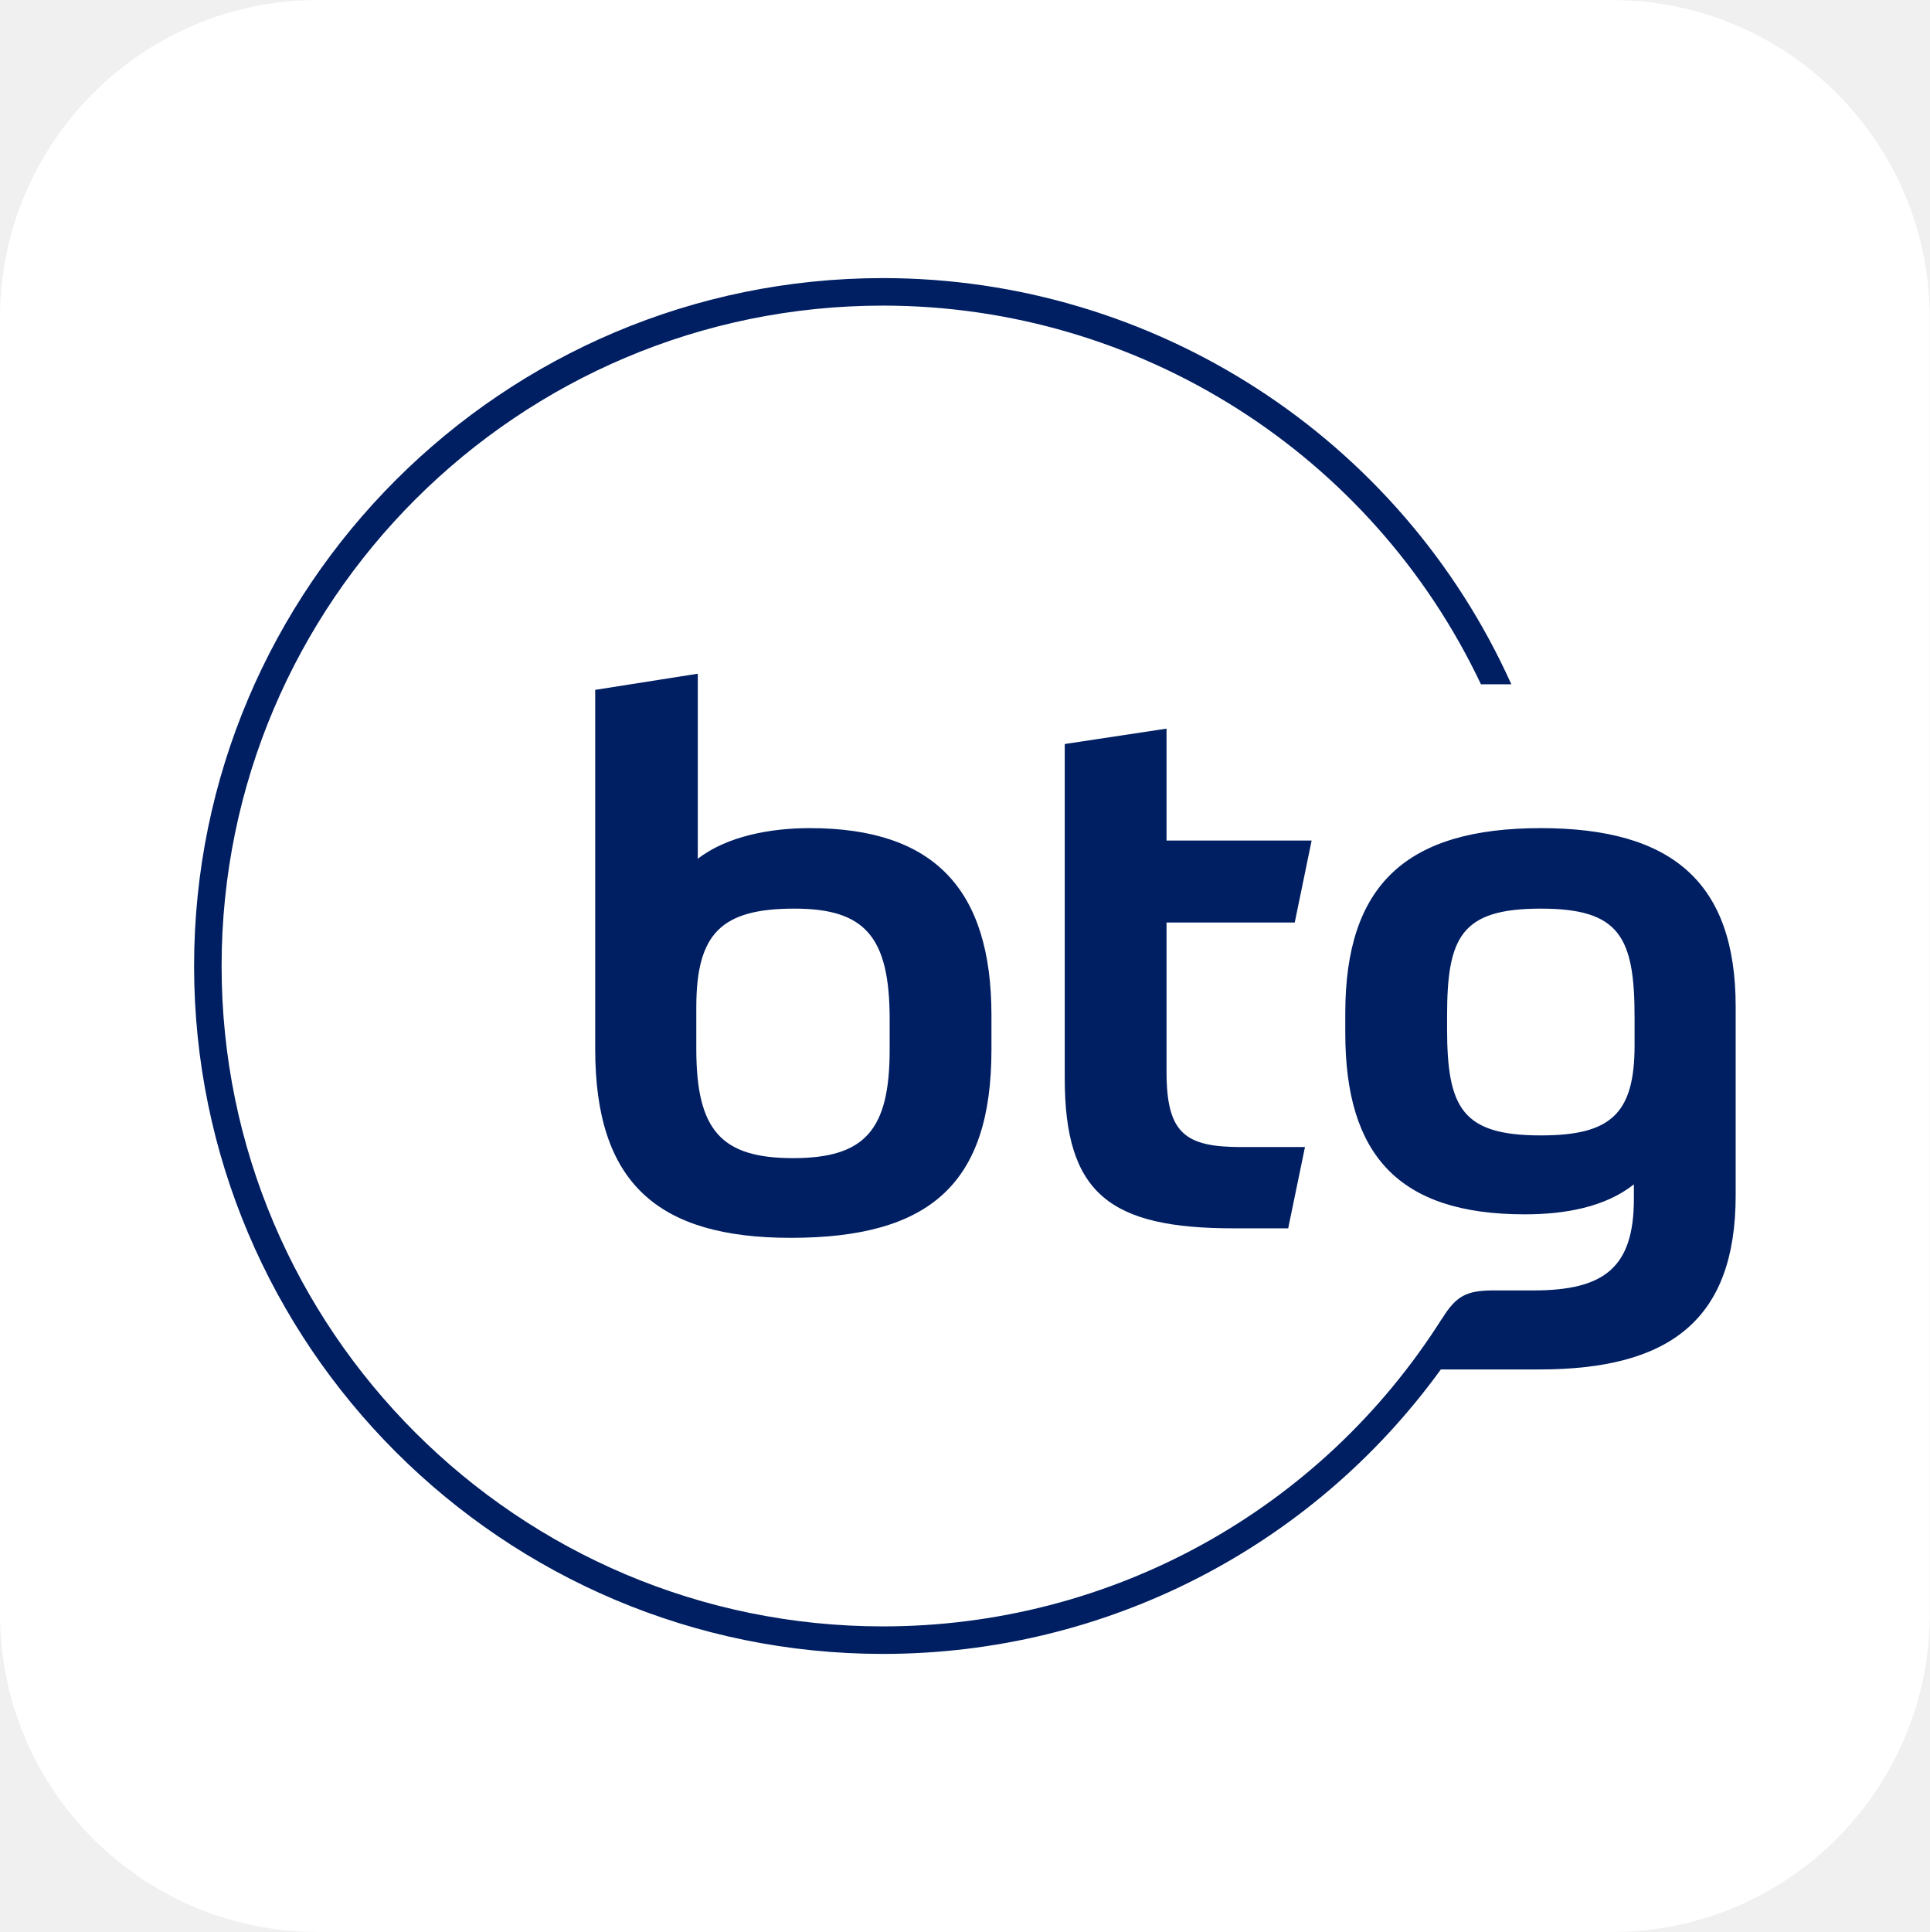
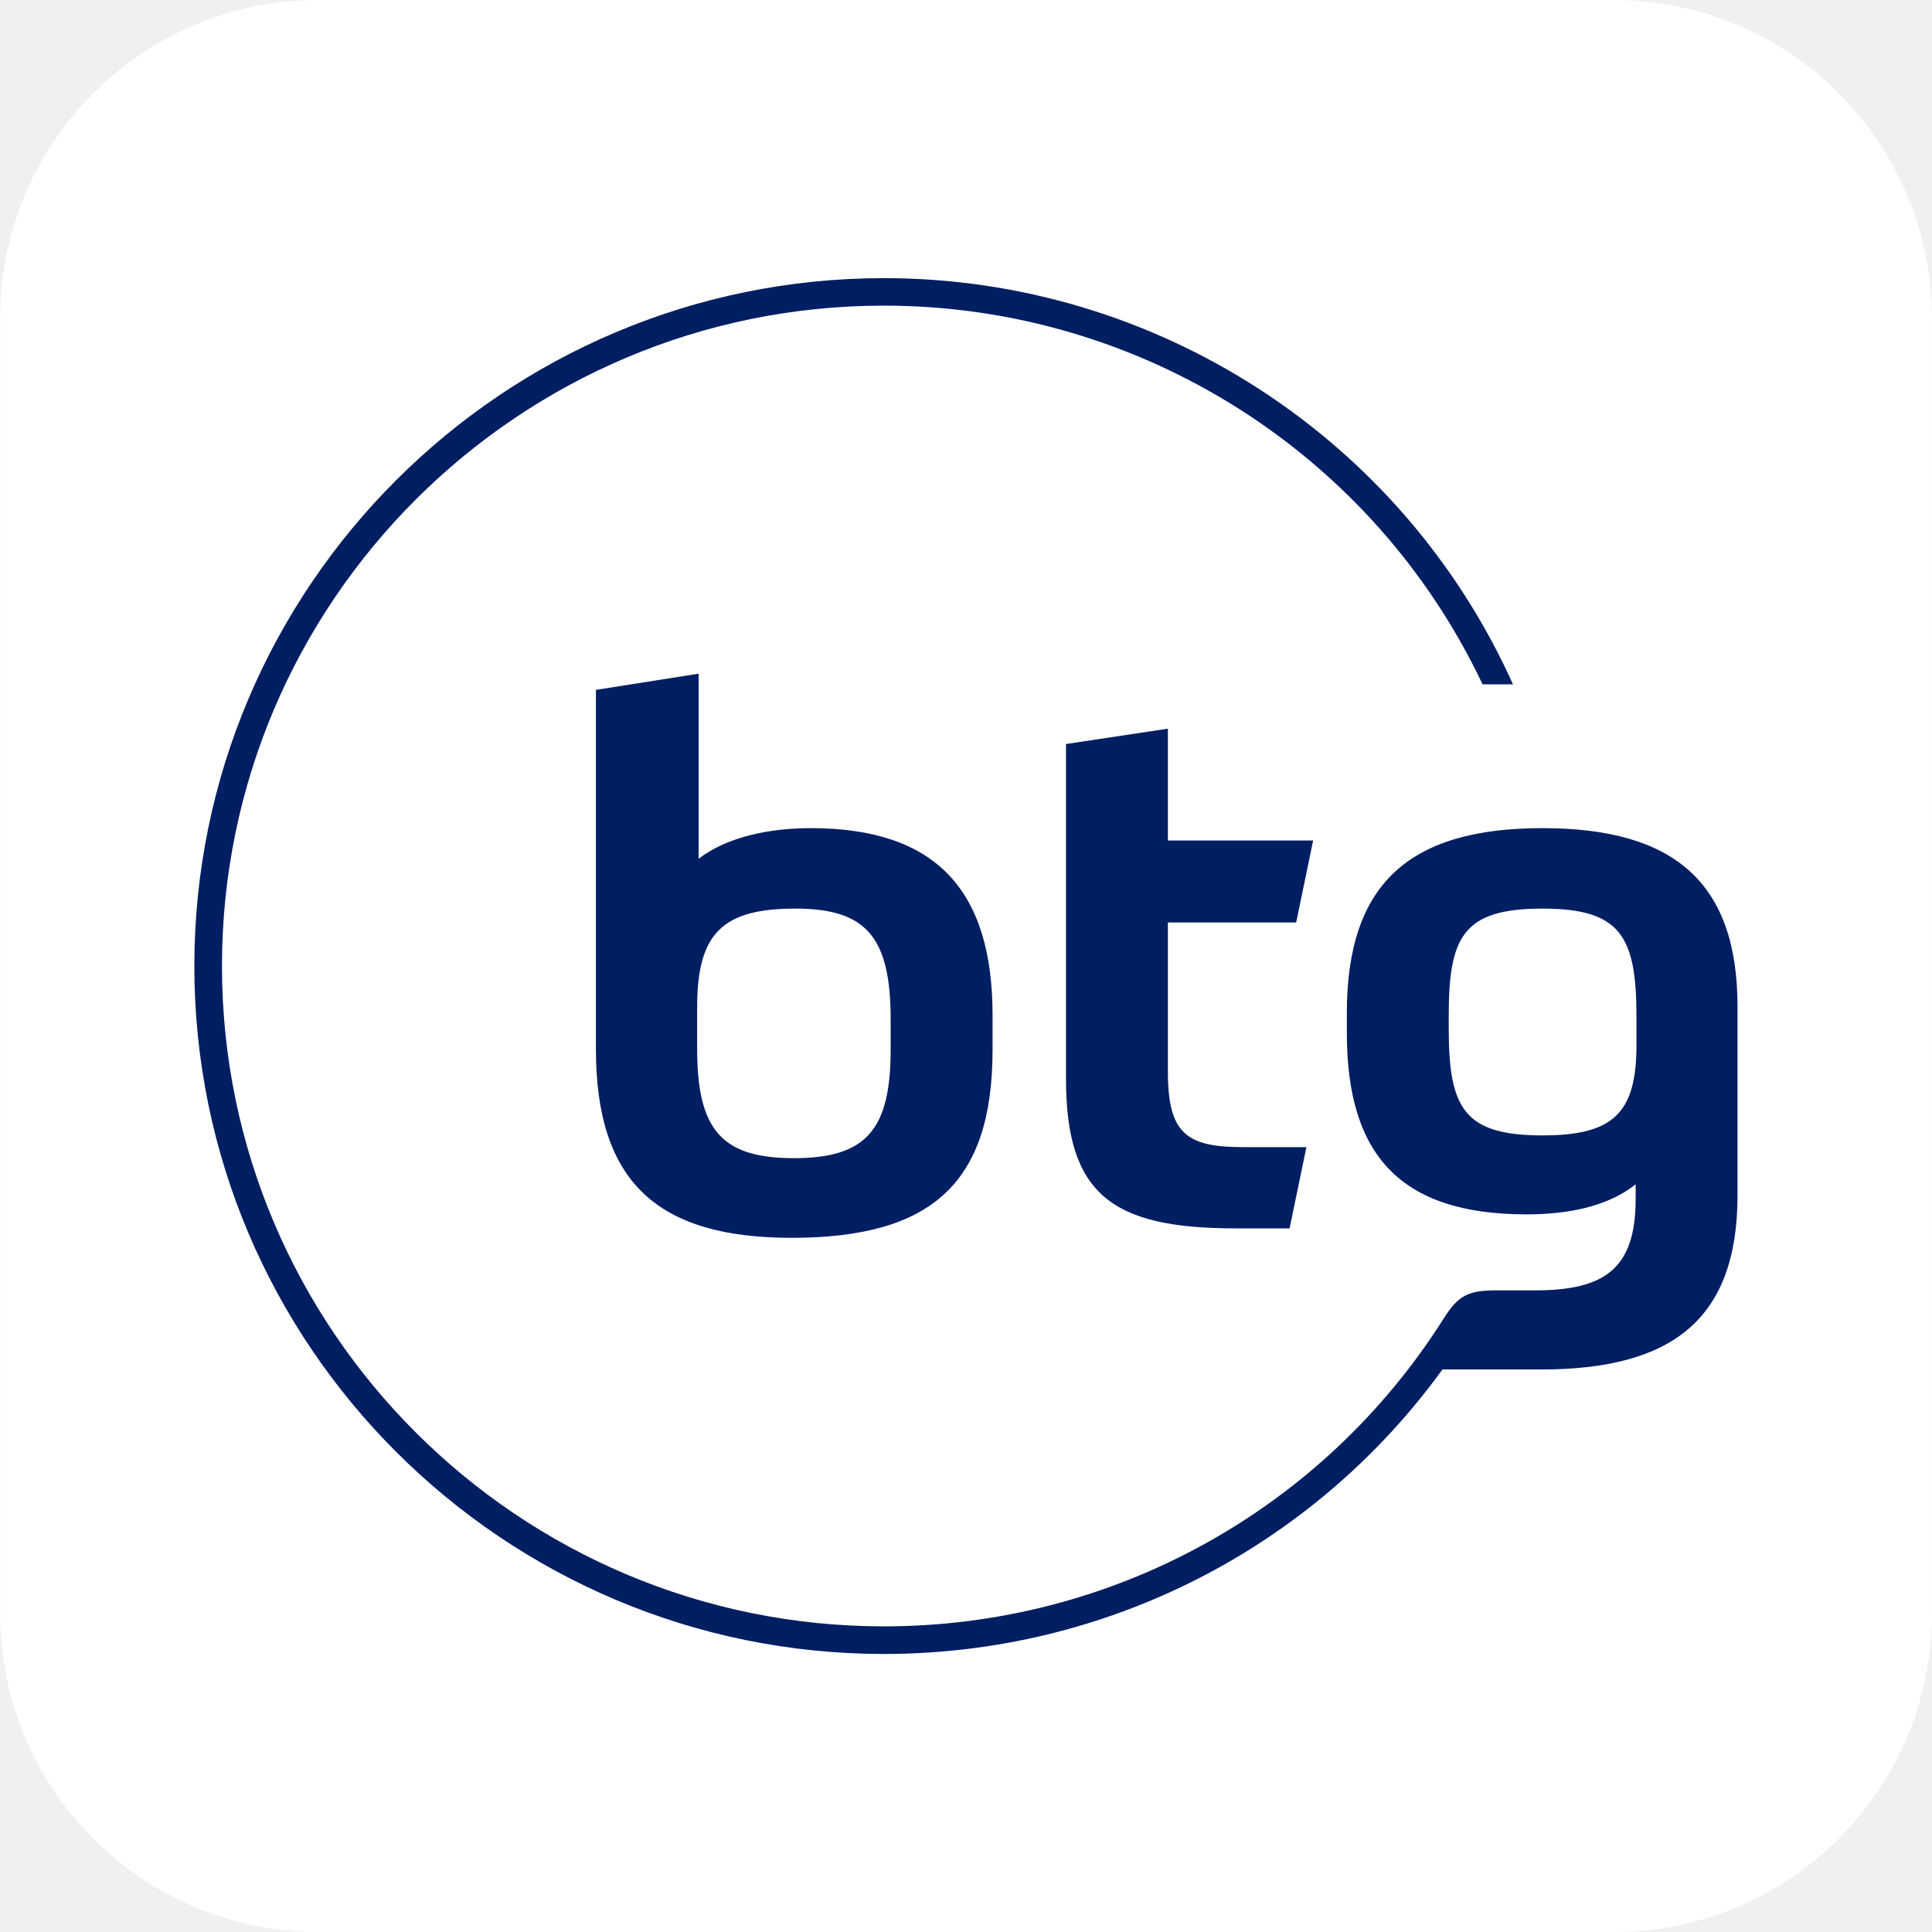
- <svg xmlns="http://www.w3.org/2000/svg" version="1.2" viewBox="91.72 57.8 1213.57 1214.68">
-   <rect id="backgroundrect" width="100%" height="100%" x="0" y="0" fill="none" stroke="none" style="" class="" />
-   <style>
- 		.s0 { fill: #001e62 } 
- 	</style>
-   <g class="currentLayer" style="">
-     <rect fill="#ffffff" stroke="#990000" style="color: rgb(34, 34, 34);" stroke-linejoin="round" stroke-dashoffset="" fill-rule="nonzero" id="svg_6" x="91.719" y="57.82" width="1213.561" height="1214.646" class="" rx="200" ry="200" opacity="1" stroke-opacity="1" stroke-width="0" />
-     <path id="Layer" fill-rule="evenodd" class="s0" d="m1183.221,690.693 v118.637 c0,78.681 -41.905,109.464 -123.468,109.464 h-61.952 c-80.813,111.619 -210.401,178.849 -350.856,178.849 c-238.879,0 -433.167,-193.994 -433.167,-432.5 c0,-238.506 194.288,-432.5 433.167,-432.5 c170.494,0 325.313,100.168 395.196,255.375 h-19.11 c-68.572,-144.926 -215.085,-238.075 -376.086,-238.075 c-229.324,0 -415.868,186.237 -415.868,415.2 c0,228.963 186.544,415.2 415.868,415.2 c143.702,0 275.538,-73.325 351.48,-193.378 l0.062,0.062 c9.118,-14.96 15.988,-17.608 31.101,-17.916 h26.48 c44.278,0 63.139,-14.222 63.139,-57.441 v-9.235 c-17.986,14.283 -43.279,18.839 -68.635,18.839 c-79.252,0 -112.851,-37.247 -112.851,-114.02 v-12.436 c0,-80.959 38.658,-116.359 122.968,-116.359 c82.499,0 122.531,34.046 122.531,112.235 zm-717.199,-199.165 l64.513,-10.158 v116.359 c18.423,-14.222 45.59,-19.27 70.446,-19.27 c78.315,0 114.225,38.602 114.225,117.714 v21.61 c0,84.222 -38.658,118.268 -126.216,118.268 c-84.248,0 -122.968,-34.969 -122.968,-118.699 zm125.279,137.538 c-46.027,0 -61.703,15.638 -61.703,62.12 v26.165 c0,51.1 15.675,68.584 60.828,68.584 c45.09,0 60.766,-17.485 60.766,-68.092 v-19.332 c0,-51.962 -15.675,-69.446 -59.891,-69.446 zm234.008,8.742 v93.826 c0,38.663 11.554,47.344 47.026,47.344 h40.032 l-10.554,51.1 h-34.099 c-77.878,0 -106.418,-21.61 -106.418,-94.319 v-210.186 l64.013,-9.666 v70.37 h91.242 l-10.617,51.531 zm294.336,59.349 c0,-50.607 -9.68,-68.092 -58.955,-68.092 c-50.211,0 -58.955,17.916 -58.955,67.599 v7.819 c0,50.176 9.68,67.168 58.955,67.168 c43.779,0 58.955,-13.36 58.955,-56.579 z" />
+ <svg xmlns="http://www.w3.org/2000/svg" width="56px" height="56px" viewBox="0 0 56 56" version="1.1">
+   <g id="surface1">
+     <path style=" stroke:none;fill-rule:nonzero;fill:rgb(100%,100%,100%);fill-opacity:1;" d="M 9.23 0 L 46.77 0 C 51.867 0 55.996 4.129 55.996 9.223 L 55.996 46.777 C 55.996 51.871 51.867 56 46.77 56 L 9.23 56 C 4.133 56 0.004 51.871 0.004 46.777 L 0.004 9.223 C 0.004 4.129 4.133 0 9.23 0 Z M 9.23 0 " />
+     <path style=" stroke:none;fill-rule:evenodd;fill:rgb(0%,11.765%,38.431%);fill-opacity:1;" d="M 50.363 29.18 L 50.363 34.648 C 50.363 38.273 48.43 39.695 44.668 39.695 L 41.809 39.695 C 38.082 44.84 32.102 47.941 25.621 47.941 C 14.598 47.941 5.633 38.996 5.633 28 C 5.633 17.004 14.598 8.062 25.621 8.062 C 33.488 8.062 40.633 12.68 43.855 19.836 L 42.973 19.836 C 39.809 13.152 33.051 8.859 25.621 8.859 C 15.039 8.859 6.434 17.445 6.434 28 C 6.434 38.555 15.039 47.141 25.621 47.141 C 32.25 47.141 38.336 43.762 41.84 38.227 L 41.84 38.23 C 42.262 37.539 42.578 37.418 43.277 37.402 L 44.5 37.402 C 46.543 37.402 47.41 36.746 47.41 34.754 L 47.41 34.328 C 46.582 34.988 45.414 35.199 44.246 35.199 C 40.59 35.199 39.039 33.48 39.039 29.941 L 39.039 29.367 C 39.039 25.637 40.82 24.004 44.711 24.004 C 48.52 24.004 50.363 25.574 50.363 29.18 Z M 17.273 19.996 L 20.25 19.527 L 20.25 24.891 C 21.102 24.238 22.352 24.004 23.5 24.004 C 27.113 24.004 28.77 25.785 28.77 29.43 L 28.77 30.426 C 28.77 34.309 26.988 35.879 22.945 35.879 C 19.059 35.879 17.273 34.266 17.273 30.406 Z M 23.055 26.336 C 20.93 26.336 20.207 27.059 20.207 29.199 L 20.207 30.406 C 20.207 32.762 20.93 33.57 23.012 33.57 C 25.094 33.57 25.816 32.762 25.816 30.43 L 25.816 29.539 C 25.816 27.145 25.094 26.336 23.055 26.336 Z M 33.852 26.738 L 33.852 31.066 C 33.852 32.848 34.383 33.25 36.02 33.25 L 37.867 33.25 L 37.379 35.605 L 35.809 35.605 C 32.215 35.605 30.898 34.609 30.898 31.254 L 30.898 21.566 L 33.852 21.121 L 33.852 24.363 L 38.062 24.363 L 37.57 26.738 Z M 47.434 29.477 C 47.434 27.145 46.984 26.336 44.711 26.336 C 42.395 26.336 41.992 27.164 41.992 29.453 L 41.992 29.812 C 41.992 32.129 42.438 32.91 44.711 32.91 C 46.73 32.91 47.434 32.293 47.434 30.301 Z M 47.434 29.477 " />
  </g>
</svg>
